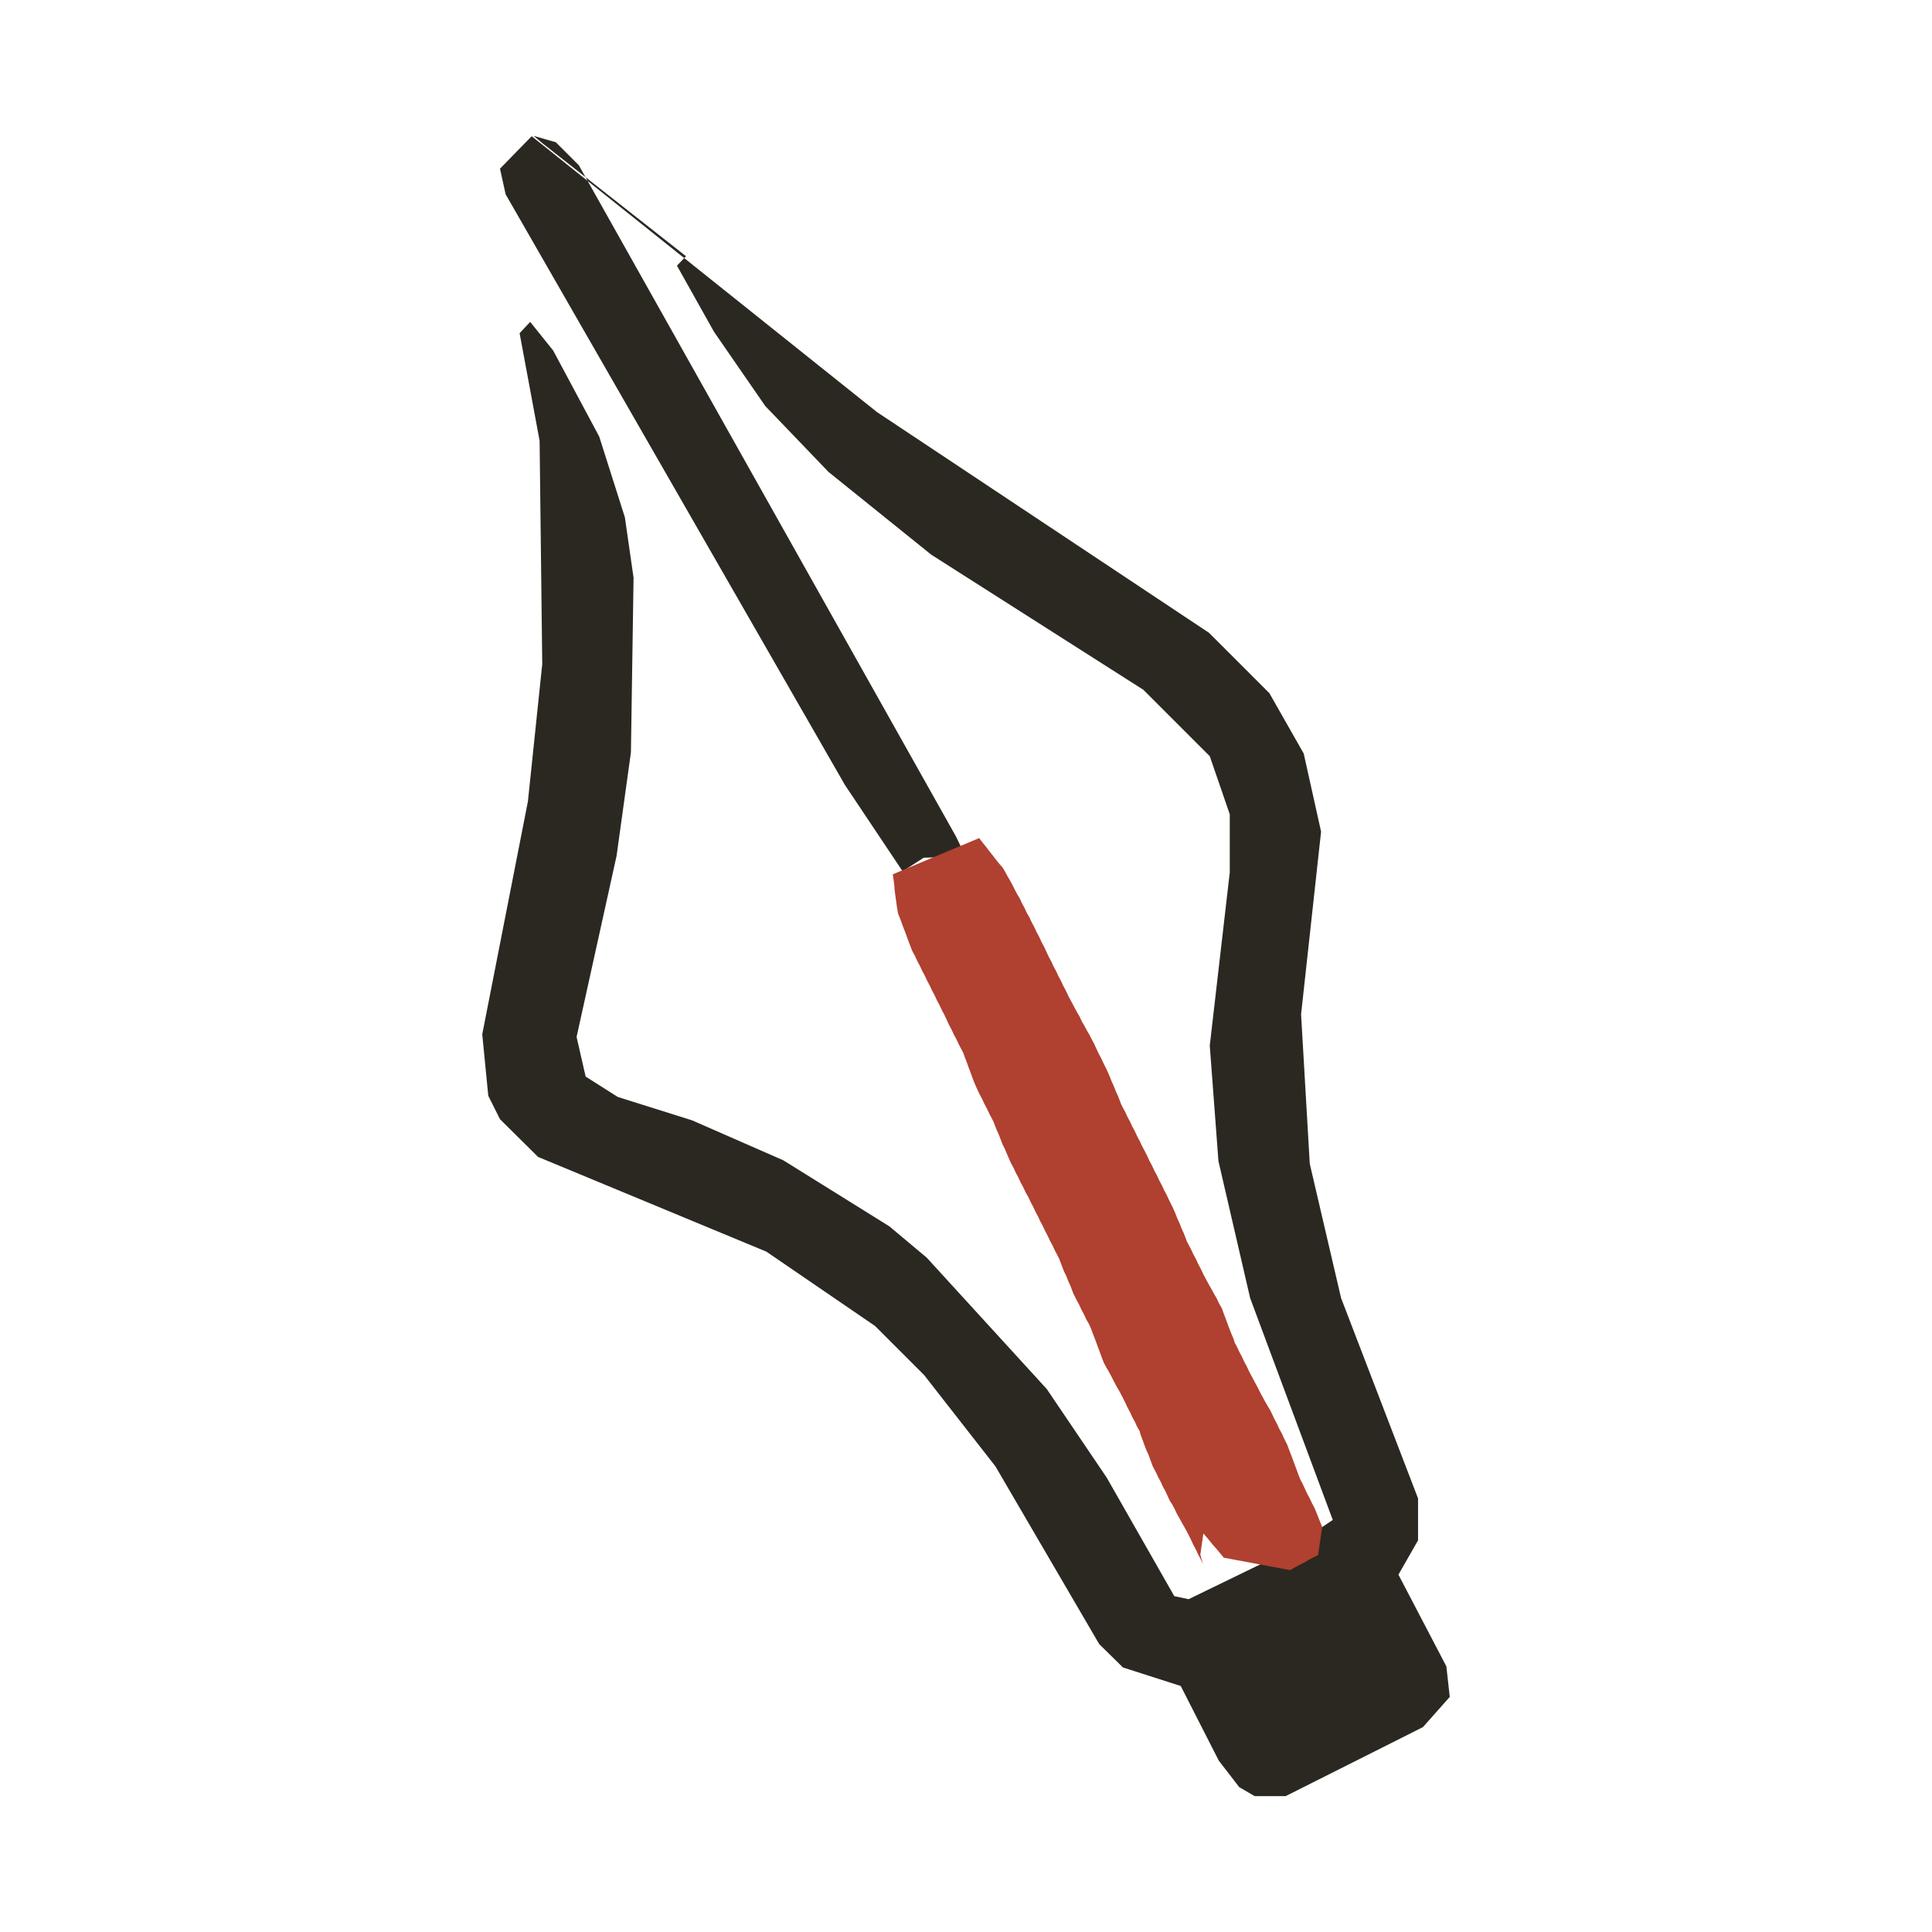
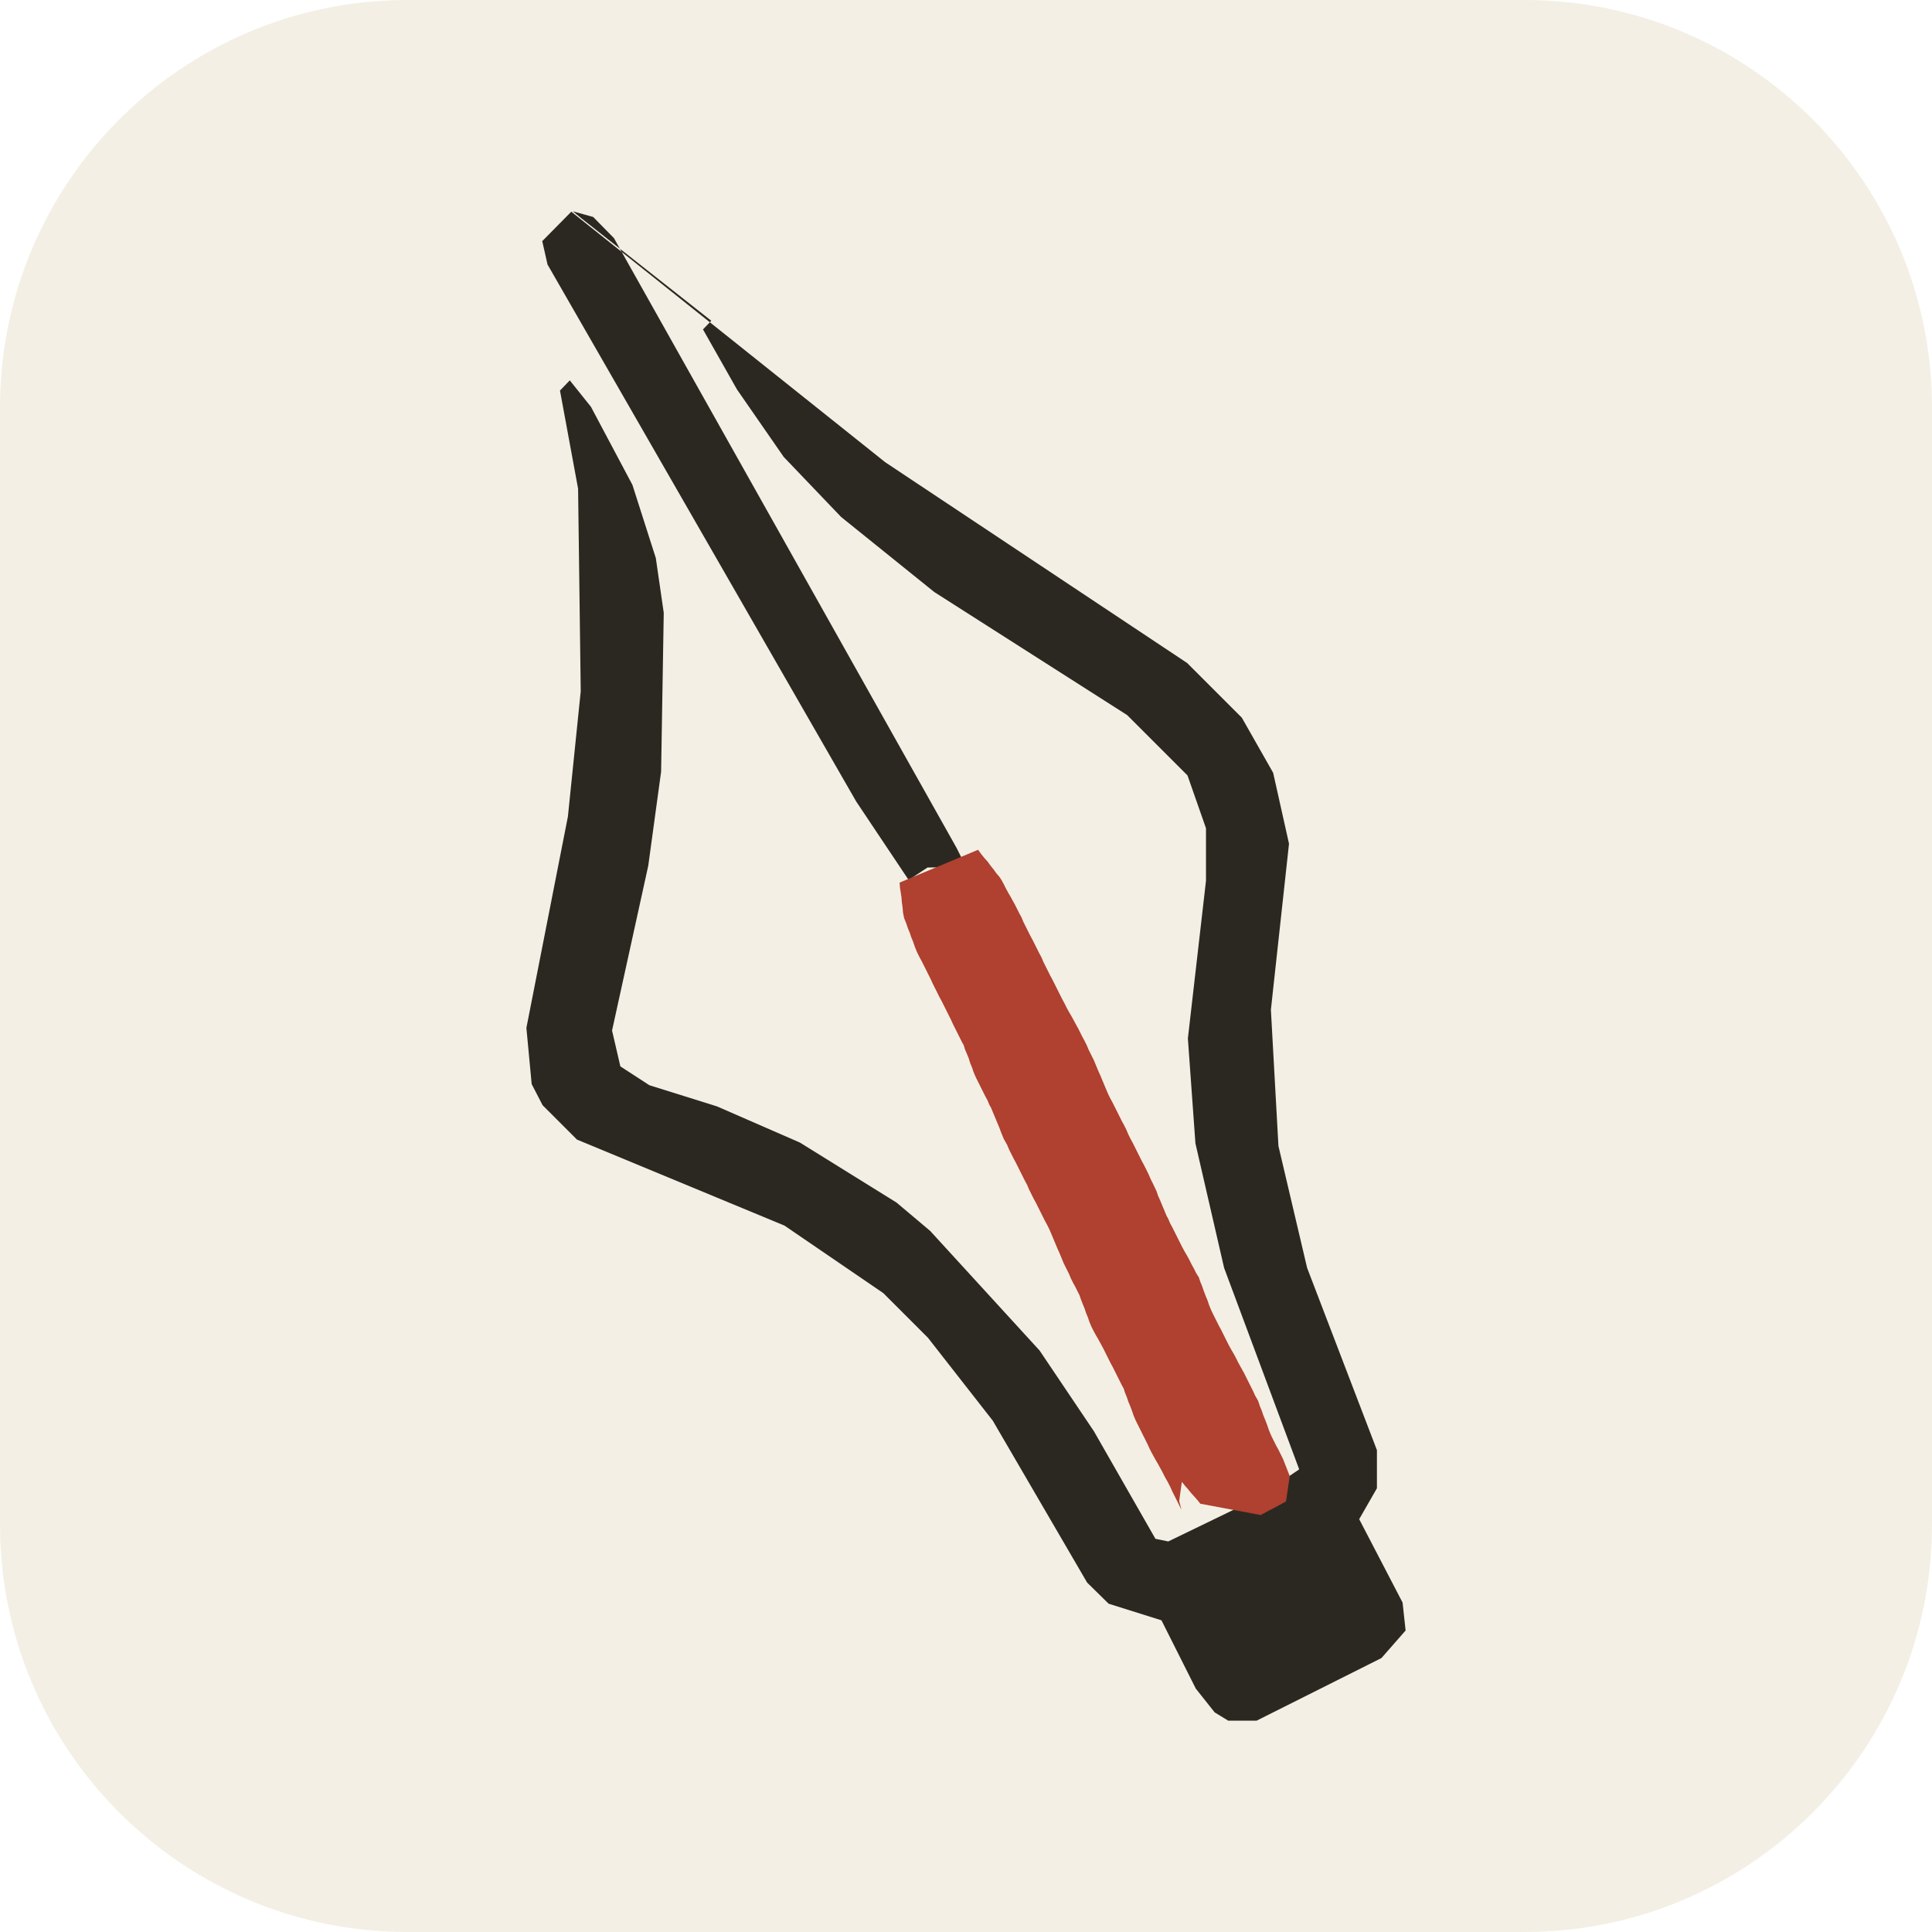
<svg xmlns="http://www.w3.org/2000/svg" viewBox="0 0 512 512" width="512" height="512" role="img" aria-label="寻迹">
-   <path fill="#2b2822" d="M141.4,36.0 L147.3,37.7 L153.4,43.8 L253.3,221.6 L254.8,224.7 L252.4,227.1 L244.8,227.3 L239.2,230.9 L223.9,208.0 L134.0,51.5 L132.5,44.7 L140.9,36.1 L232.4,109.2 L320.4,167.7 L336.4,183.7 L345.5,199.7 L350.1,220.4 L344.8,268.8 L347.1,308.4 L355.4,344.0 L375.8,397.1 L375.8,408.2 L370.6,417.3 L383.3,441.6 L384.2,449.7 L377.1,457.7 L340.7,476.0 L332.5,476.0 L328.4,473.6 L323.0,466.6 L312.9,446.8 L297.6,441.9 L291.3,435.7 L263.8,388.6 L244.9,364.4 L231.9,351.4 L203.1,331.7 L142.6,306.6 L132.5,296.6 L129.4,290.4 L127.8,274.1 L139.9,212.4 L143.7,176.0 L143.0,116.8 L137.7,88.3 L140.5,85.3 L146.6,92.9 L158.8,115.7 L165.6,137.1 L167.9,153.1 L167.2,199.4 L163.4,226.8 L152.8,274.8 L155.2,285.3 L163.7,290.7 L183.4,296.9 L207.6,307.5 L235.7,325.0 L245.6,333.3 L277.4,368.1 L293.3,391.6 L311.2,423.0 L315.0,423.8 L339.9,411.7 L353.2,402.8 L331.3,344.0 L322.9,307.7 L320.6,277.1 L325.9,231.2 L325.9,215.8 L320.6,200.4 L303.0,182.8 L246.8,147.0 L219.6,125.1 L202.8,107.6 L189.2,87.9 L179.4,70.4 L181.8,67.9 L143.8,38.0 Z" />
-   <path fill="#b0402f" d="M236.6,231.7 L236.8,233.1 L237.0,234.6 L237.1,236.0 L237.3,237.5 L237.5,238.9 L237.7,240.4 L238.0,242.1 L238.6,243.6 L239.1,245.0 L239.6,246.3 L240.1,247.6 L240.6,249.0 L241.1,250.3 L241.7,251.9 L242.5,253.4 L243.1,254.7 L243.8,256.0 L244.4,257.3 L245.1,258.6 L245.7,259.9 L246.4,261.2 L247.0,262.5 L247.7,263.8 L248.3,265.1 L249.0,266.4 L249.6,267.7 L250.3,269.0 L250.9,270.3 L251.5,271.6 L252.2,272.9 L252.8,274.2 L253.5,275.5 L254.1,276.8 L254.8,278.1 L255.3,279.1 L255.7,280.2 L256.2,281.5 L256.7,282.9 L257.2,284.2 L257.7,285.6 L258.2,286.9 L258.9,288.5 L259.6,290.0 L260.3,291.3 L260.9,292.6 L261.6,293.9 L262.2,295.2 L262.9,296.5 L263.3,297.3 L263.6,298.1 L264.1,299.4 L264.7,300.7 L265.2,302.0 L265.7,303.3 L266.3,304.5 L267.1,306.4 L267.9,308.2 L268.6,309.5 L269.2,310.8 L269.9,312.1 L270.5,313.4 L271.2,314.7 L271.8,316.0 L272.5,317.2 L273.1,318.5 L273.8,319.8 L274.4,321.1 L275.1,322.4 L275.7,323.7 L276.4,325.0 L277.0,326.3 L277.7,327.6 L278.3,328.9 L279.0,330.2 L279.6,331.5 L280.3,332.8 L280.7,333.6 L281.0,334.4 L281.5,335.7 L282.0,337.0 L282.6,338.2 L283.1,339.5 L283.7,340.8 L284.4,342.7 L285.3,344.5 L286.0,345.8 L286.6,347.1 L287.3,348.4 L287.9,349.7 L288.6,350.9 L289.1,352.0 L289.5,353.1 L290.0,354.4 L290.5,355.7 L291.0,357.1 L291.5,358.4 L292.0,359.8 L292.5,361.1 L293.2,362.4 L293.9,363.6 L294.6,364.9 L295.2,366.1 L295.9,367.4 L296.6,368.6 L297.4,370.1 L298.2,371.7 L298.8,373.0 L299.5,374.3 L300.1,375.6 L300.8,376.9 L301.4,378.2 L302.0,379.2 L302.3,380.3 L302.8,381.6 L303.3,383.0 L303.8,384.3 L304.4,385.6 L304.9,387.0 L305.5,388.6 L306.3,390.1 L306.9,391.4 L307.6,392.7 L308.2,394.0 L308.9,395.3 L309.5,396.6 L310.0,397.7 L310.6,398.6 L311.3,399.9 L311.9,401.2 L312.6,402.4 L313.3,403.7 L314.0,404.9 L314.8,406.4 L315.6,408.0 L316.2,409.3 L316.9,410.6 L317.5,411.9 L318.2,413.2 L318.8,414.5 L318.1,412.0 L318.9,406.4 L319.8,407.4 L320.7,408.5 L321.6,409.6 L322.5,410.6 L323.4,411.7 L324.3,412.8 L341.9,416.1 L343.1,415.4 L344.4,414.7 L345.6,414.1 L346.8,413.4 L348.1,412.7 L349.3,412.1 L350.4,404.7 L348.4,399.7 L347.7,398.4 L347.1,397.1 L346.4,395.8 L345.8,394.5 L345.2,393.2 L344.6,392.1 L344.2,391.1 L343.7,389.7 L343.2,388.4 L342.7,387.0 L342.2,385.7 L341.7,384.4 L341.1,382.8 L340.3,381.2 L339.7,379.9 L339.0,378.6 L338.4,377.3 L337.7,376.0 L337.1,374.7 L336.6,373.7 L336.0,372.7 L335.3,371.5 L334.6,370.2 L333.9,368.9 L333.3,367.7 L332.6,366.4 L331.8,364.9 L331.0,363.4 L330.4,362.1 L329.7,360.8 L329.1,359.5 L328.4,358.2 L327.8,356.9 L327.2,355.8 L326.9,354.8 L326.3,353.4 L325.8,352.1 L325.3,350.8 L324.8,349.4 L324.3,348.1 L323.8,346.7 L323.1,345.5 L322.5,344.2 L321.8,343.0 L321.1,341.7 L320.4,340.5 L319.7,339.2 L318.9,337.7 L318.2,336.2 L317.5,334.9 L316.9,333.6 L316.2,332.3 L315.6,331.0 L314.9,329.7 L314.5,328.9 L314.2,328.1 L313.7,326.8 L313.1,325.5 L312.6,324.2 L312.0,322.9 L311.5,321.6 L310.7,319.8 L309.8,318.0 L309.2,316.7 L308.5,315.4 L307.9,314.1 L307.2,312.8 L306.6,311.5 L305.9,310.2 L305.3,308.9 L304.6,307.6 L304.0,306.3 L303.4,305.1 L302.7,303.8 L302.1,302.5 L301.4,301.2 L300.8,299.9 L300.1,298.6 L299.5,297.3 L298.8,296.0 L298.2,294.7 L297.5,293.4 L297.1,292.6 L296.8,291.8 L296.3,290.5 L295.7,289.2 L295.2,287.9 L294.6,286.6 L294.1,285.3 L293.3,283.5 L292.4,281.7 L291.8,280.4 L291.1,279.1 L290.5,277.8 L289.9,276.5 L289.2,275.2 L288.7,274.2 L288.1,273.2 L287.4,271.9 L286.7,270.7 L286.1,269.4 L285.4,268.2 L284.7,266.9 L283.9,265.4 L283.1,263.9 L282.5,262.6 L281.8,261.3 L281.2,260.0 L280.5,258.7 L279.9,257.4 L279.2,256.1 L278.6,254.8 L277.9,253.5 L277.3,252.2 L276.7,250.9 L276.0,249.6 L275.4,248.3 L274.7,247.0 L274.1,245.7 L273.4,244.4 L272.8,243.1 L272.1,241.9 L271.5,240.6 L270.8,239.3 L270.3,238.2 L269.7,237.2 L269.0,235.9 L268.4,234.7 L267.7,233.4 L267.0,232.2 L266.3,230.9 L265.7,229.9 L264.9,229.0 L264.0,227.9 L263.1,226.7 L262.2,225.6 L261.3,224.4 L260.4,223.3 L259.5,222.1 Z" />
+   <rect width="512" height="512" rx="108" ry="108" fill="#f3efe4" />
+   <path fill="#2b2822" d="M151.8,56.0 L157.2,57.5 L162.7,63.1 L253.5,224.7 L254.9,227.5 L252.7,229.8 L245.8,229.9 L240.8,233.2 L226.9,212.4 L145.1,70.1 L143.7,63.9 L151.4,56.1 L234.6,122.5 L314.6,175.7 L329.1,190.2 L337.4,204.8 L341.6,223.6 L336.8,267.6 L338.8,303.7 L346.4,336.0 L364.9,384.3 L364.9,394.4 L360.2,402.6 L371.7,424.7 L372.5,432.1 L366.1,439.4 L333.0,456.0 L325.5,456.0 L321.9,453.8 L316.9,447.5 L307.8,429.4 L293.8,425.0 L288.1,419.4 L263.1,376.5 L245.9,354.5 L234.1,342.7 L207.9,324.8 L152.9,302.0 L143.8,292.9 L140.9,287.3 L139.5,272.4 L150.5,216.4 L153.9,183.2 L153.2,129.5 L148.4,103.5 L151.0,100.8 L156.6,107.8 L167.6,128.5 L173.8,147.9 L175.9,162.4 L175.2,204.5 L171.8,229.4 L162.2,273.1 L164.4,282.6 L172.1,287.6 L190.0,293.2 L212.0,302.8 L237.6,318.7 L246.5,326.2 L275.5,357.9 L289.9,379.3 L306.2,407.8 L309.6,408.5 L332.3,397.5 L344.3,389.4 L324.4,336.0 L316.8,303.0 L314.8,275.2 L319.6,233.4 L319.6,219.5 L314.7,205.5 L298.7,189.5 L247.6,156.9 L222.9,137.0 L207.7,121.1 L195.3,103.2 L186.3,87.3 L188.5,85.0 L154.0,57.8 Z" />
+   <path fill="#b0402f" d="M238.4,233.9 L238.5,235.2 L238.7,236.5 L238.9,237.8 L239.0,239.1 L239.2,240.5 L239.3,241.8 L239.6,243.3 L240.2,244.8 L240.6,246.0 L241.1,247.2 L241.5,248.4 L242.0,249.6 L242.4,250.8 L243.0,252.3 L243.7,253.7 L244.3,254.8 L244.9,256.0 L245.5,257.2 L246.1,258.4 L246.7,259.6 L247.2,260.7 L247.8,261.9 L248.4,263.1 L249.0,264.3 L249.6,265.4 L250.2,266.6 L250.8,267.8 L251.4,269.0 L252.0,270.2 L252.5,271.3 L253.1,272.5 L253.7,273.7 L254.3,274.9 L254.9,276.1 L255.4,277.0 L255.7,278.0 L256.2,279.2 L256.7,280.4 L257.1,281.7 L257.6,282.9 L258.0,284.1 L258.6,285.5 L259.3,286.9 L259.9,288.1 L260.5,289.3 L261.1,290.5 L261.7,291.6 L262.2,292.8 L262.6,293.5 L262.9,294.2 L263.4,295.4 L263.9,296.6 L264.4,297.8 L264.9,299.0 L265.3,300.1 L266.0,301.8 L266.9,303.4 L267.4,304.6 L268.0,305.8 L268.6,307.0 L269.2,308.1 L269.8,309.3 L270.4,310.5 L271.0,311.7 L271.6,312.9 L272.2,314.0 L272.7,315.2 L273.3,316.4 L273.9,317.6 L274.5,318.7 L275.1,319.9 L275.7,321.1 L276.3,322.3 L276.9,323.5 L277.5,324.6 L278.1,325.8 L278.4,326.5 L278.7,327.2 L279.2,328.4 L279.7,329.6 L280.2,330.8 L280.7,331.9 L281.2,333.1 L281.9,334.8 L282.7,336.4 L283.3,337.6 L283.8,338.8 L284.4,340.0 L285.0,341.1 L285.6,342.3 L286.1,343.3 L286.4,344.2 L286.9,345.5 L287.4,346.7 L287.8,347.9 L288.3,349.1 L288.7,350.3 L289.2,351.5 L289.8,352.7 L290.4,353.8 L291.1,355.0 L291.7,356.1 L292.3,357.2 L292.9,358.4 L293.6,359.8 L294.3,361.2 L294.9,362.3 L295.5,363.5 L296.1,364.7 L296.7,365.9 L297.3,367.1 L297.8,368.0 L298.1,369.0 L298.6,370.2 L299.0,371.4 L299.5,372.6 L300.0,373.9 L300.4,375.1 L301.0,376.5 L301.7,377.9 L302.3,379.1 L302.9,380.3 L303.5,381.5 L304.1,382.7 L304.6,383.8 L305.1,384.8 L305.6,385.7 L306.2,386.8 L306.9,388.0 L307.5,389.1 L308.1,390.2 L308.7,391.4 L309.5,392.8 L310.2,394.2 L310.7,395.3 L311.3,396.5 L311.9,397.7 L312.5,398.9 L313.1,400.1 L312.5,397.8 L313.2,392.7 L314.0,393.7 L314.8,394.6 L315.6,395.6 L316.5,396.6 L317.3,397.5 L318.1,398.5 L334.1,401.5 L335.2,400.9 L336.3,400.3 L337.5,399.7 L338.6,399.1 L339.7,398.5 L340.8,397.9 L341.8,391.2 L340.0,386.6 L339.4,385.4 L338.8,384.2 L338.2,383.1 L337.6,381.9 L337.0,380.7 L336.6,379.8 L336.2,378.8 L335.8,377.6 L335.3,376.3 L334.8,375.1 L334.4,373.9 L333.9,372.7 L333.4,371.2 L332.6,369.8 L332.1,368.7 L331.5,367.5 L330.9,366.3 L330.3,365.1 L329.7,363.9 L329.2,363.0 L328.7,362.1 L328.1,361.0 L327.5,359.8 L326.9,358.7 L326.2,357.5 L325.6,356.4 L324.9,355.0 L324.2,353.6 L323.6,352.4 L323.0,351.3 L322.4,350.1 L321.8,348.9 L321.2,347.7 L320.8,346.8 L320.4,345.8 L320.0,344.6 L319.5,343.4 L319.0,342.1 L318.6,340.9 L318.1,339.7 L317.7,338.5 L317.0,337.4 L316.4,336.2 L315.8,335.1 L315.2,333.9 L314.6,332.8 L313.9,331.6 L313.2,330.3 L312.5,328.9 L311.9,327.7 L311.3,326.5 L310.7,325.3 L310.1,324.2 L309.6,323.0 L309.2,322.3 L308.9,321.6 L308.4,320.4 L307.9,319.2 L307.4,318.0 L306.9,316.9 L306.5,315.7 L305.7,314.0 L304.9,312.4 L304.4,311.2 L303.8,310.0 L303.2,308.8 L302.6,307.7 L302.0,306.5 L301.4,305.3 L300.8,304.1 L300.2,302.9 L299.6,301.8 L299.0,300.6 L298.5,299.4 L297.9,298.2 L297.3,297.1 L296.7,295.9 L296.1,294.7 L295.5,293.5 L294.9,292.3 L294.3,291.2 L293.7,290.0 L293.4,289.3 L293.1,288.6 L292.6,287.4 L292.1,286.2 L291.6,285.0 L291.1,283.9 L290.6,282.7 L289.9,281.0 L289.1,279.4 L288.5,278.2 L288.0,277.0 L287.4,275.8 L286.8,274.7 L286.2,273.5 L285.7,272.5 L285.2,271.6 L284.6,270.5 L284.0,269.4 L283.3,268.2 L282.7,267.1 L282.1,265.9 L281.4,264.6 L280.7,263.2 L280.1,262.0 L279.5,260.8 L278.9,259.6 L278.3,258.5 L277.7,257.3 L277.1,256.1 L276.5,254.9 L276.0,253.7 L275.4,252.6 L274.8,251.4 L274.2,250.2 L273.6,249.0 L273.0,247.9 L272.4,246.7 L271.8,245.5 L271.2,244.3 L270.7,243.1 L270.1,242.0 L269.5,240.8 L269.0,239.8 L268.5,238.9 L267.9,237.8 L267.2,236.6 L266.6,235.5 L266.0,234.3 L265.4,233.2 L264.8,232.3 L264.1,231.5 L263.3,230.4 L262.5,229.4 L261.7,228.3 L260.8,227.3 L260.0,226.3 L259.2,225.2 Z" />
</svg>
